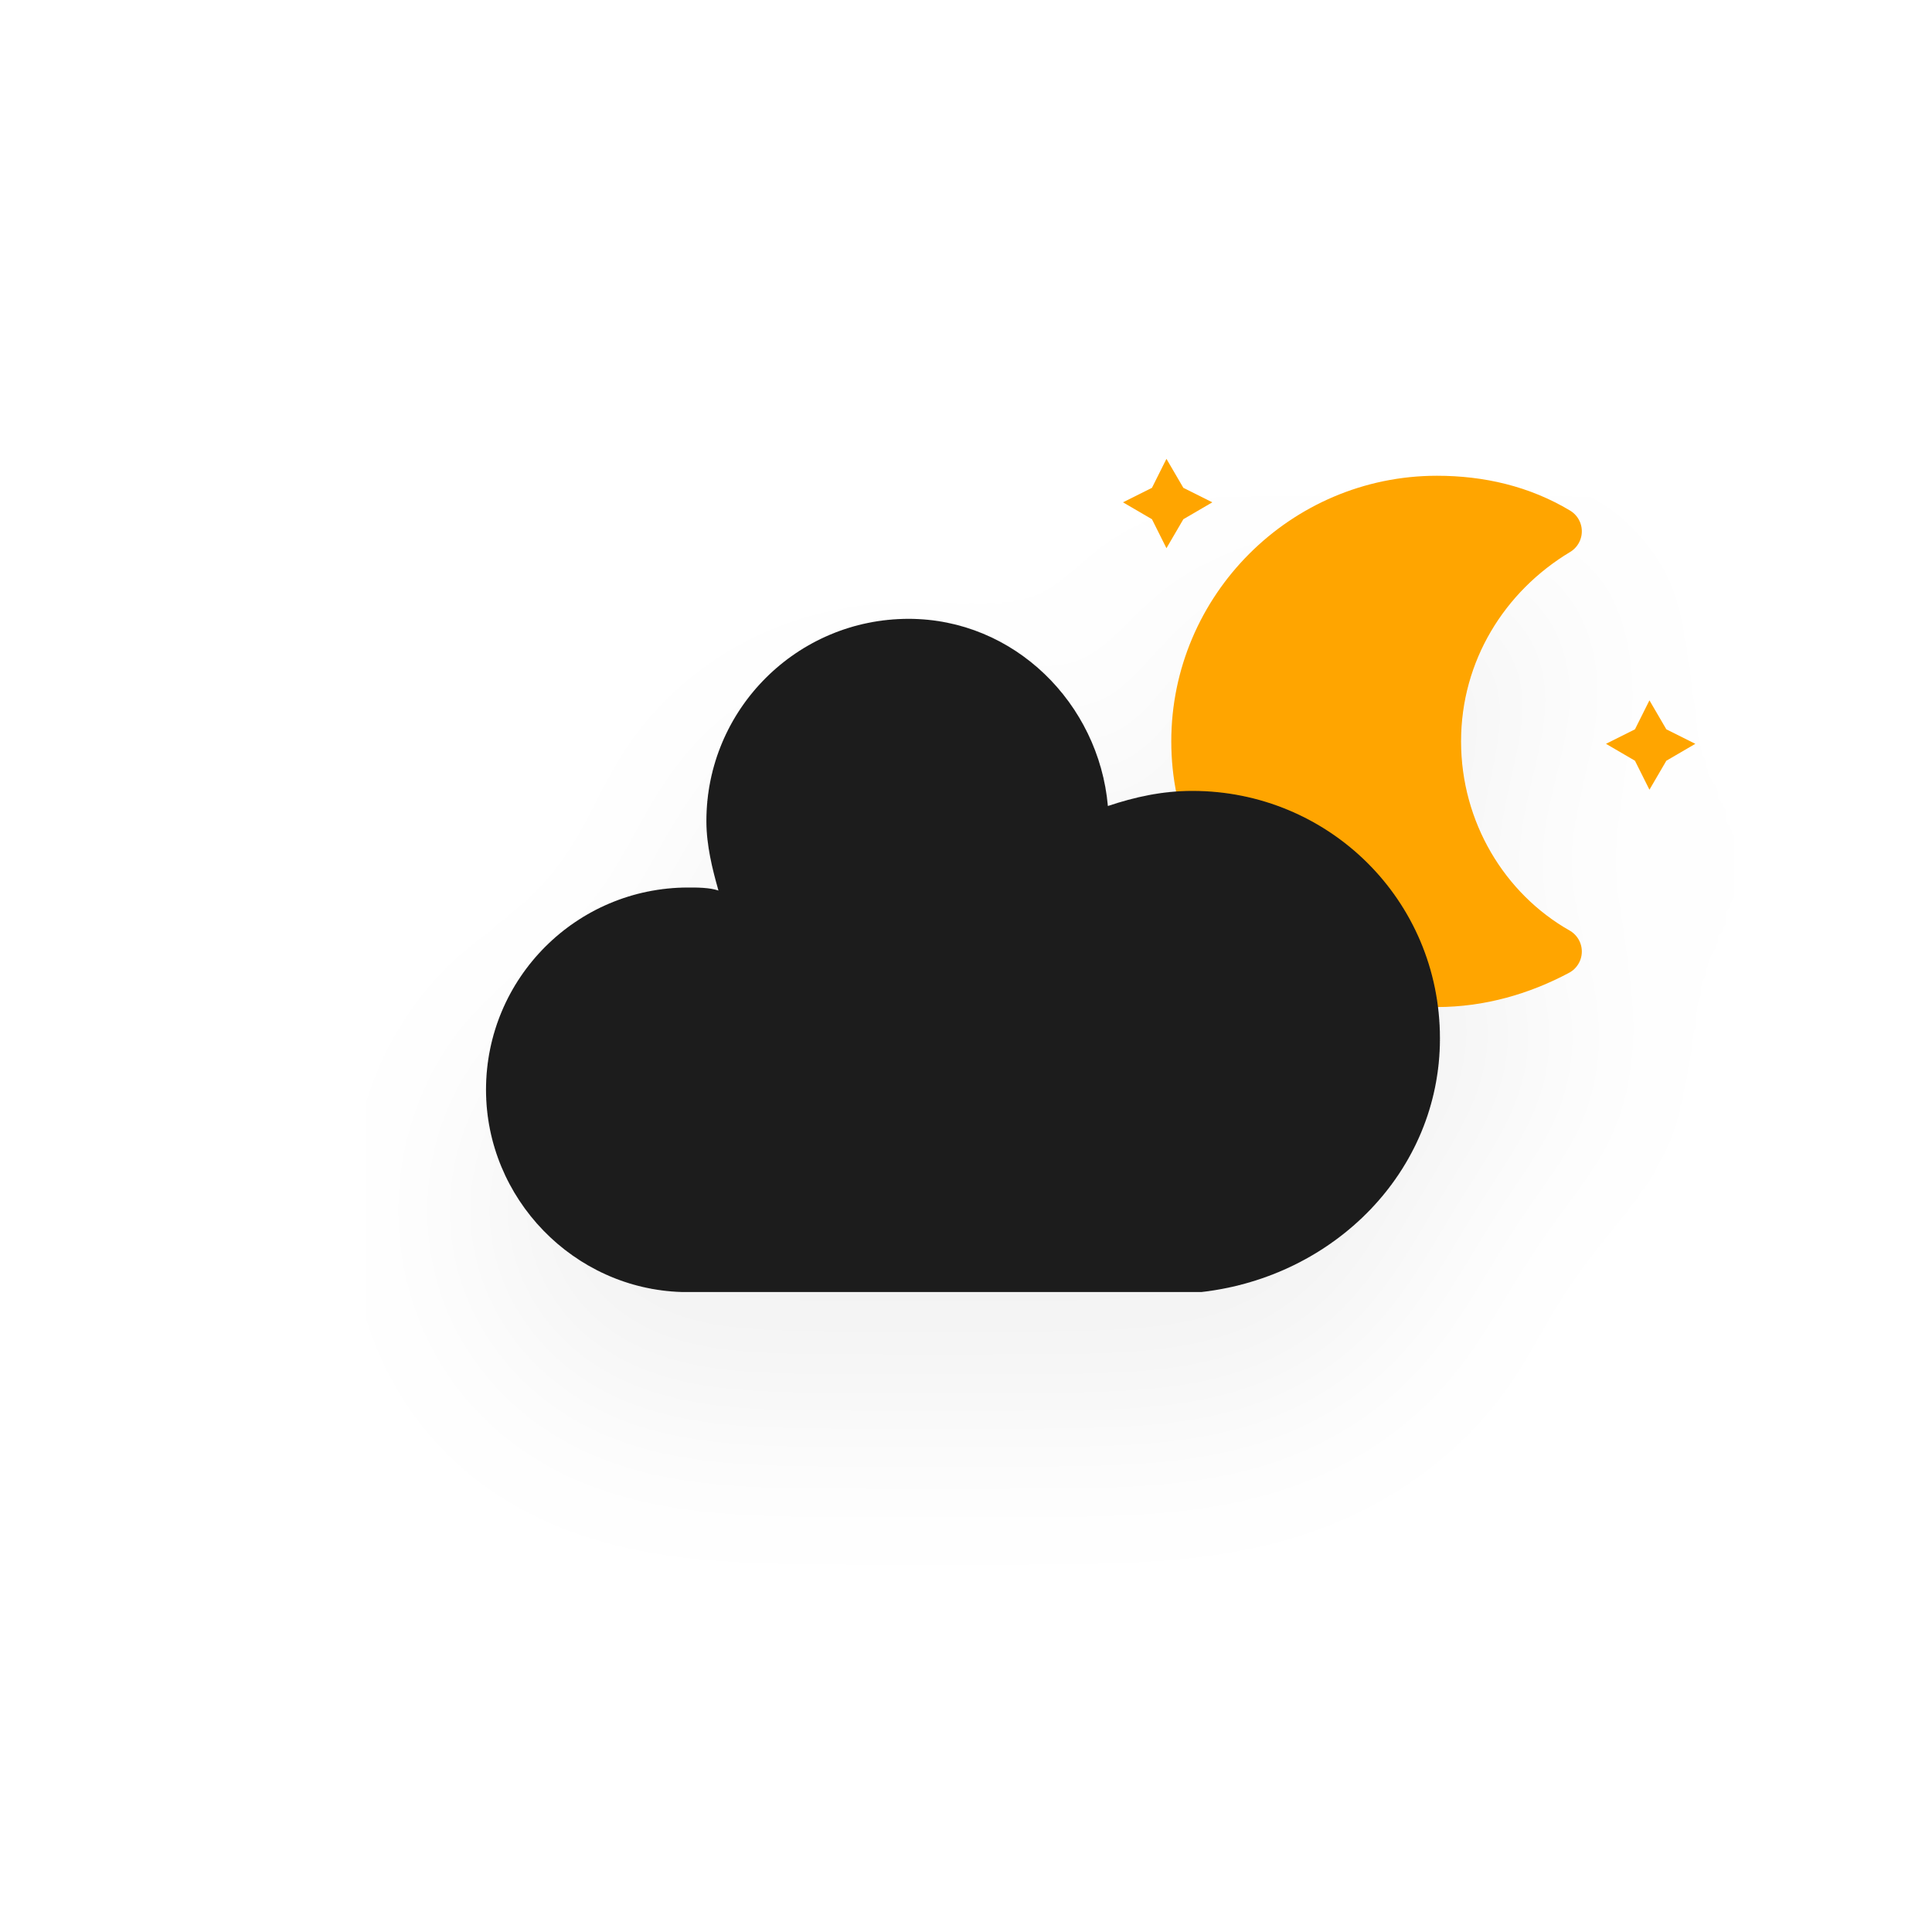
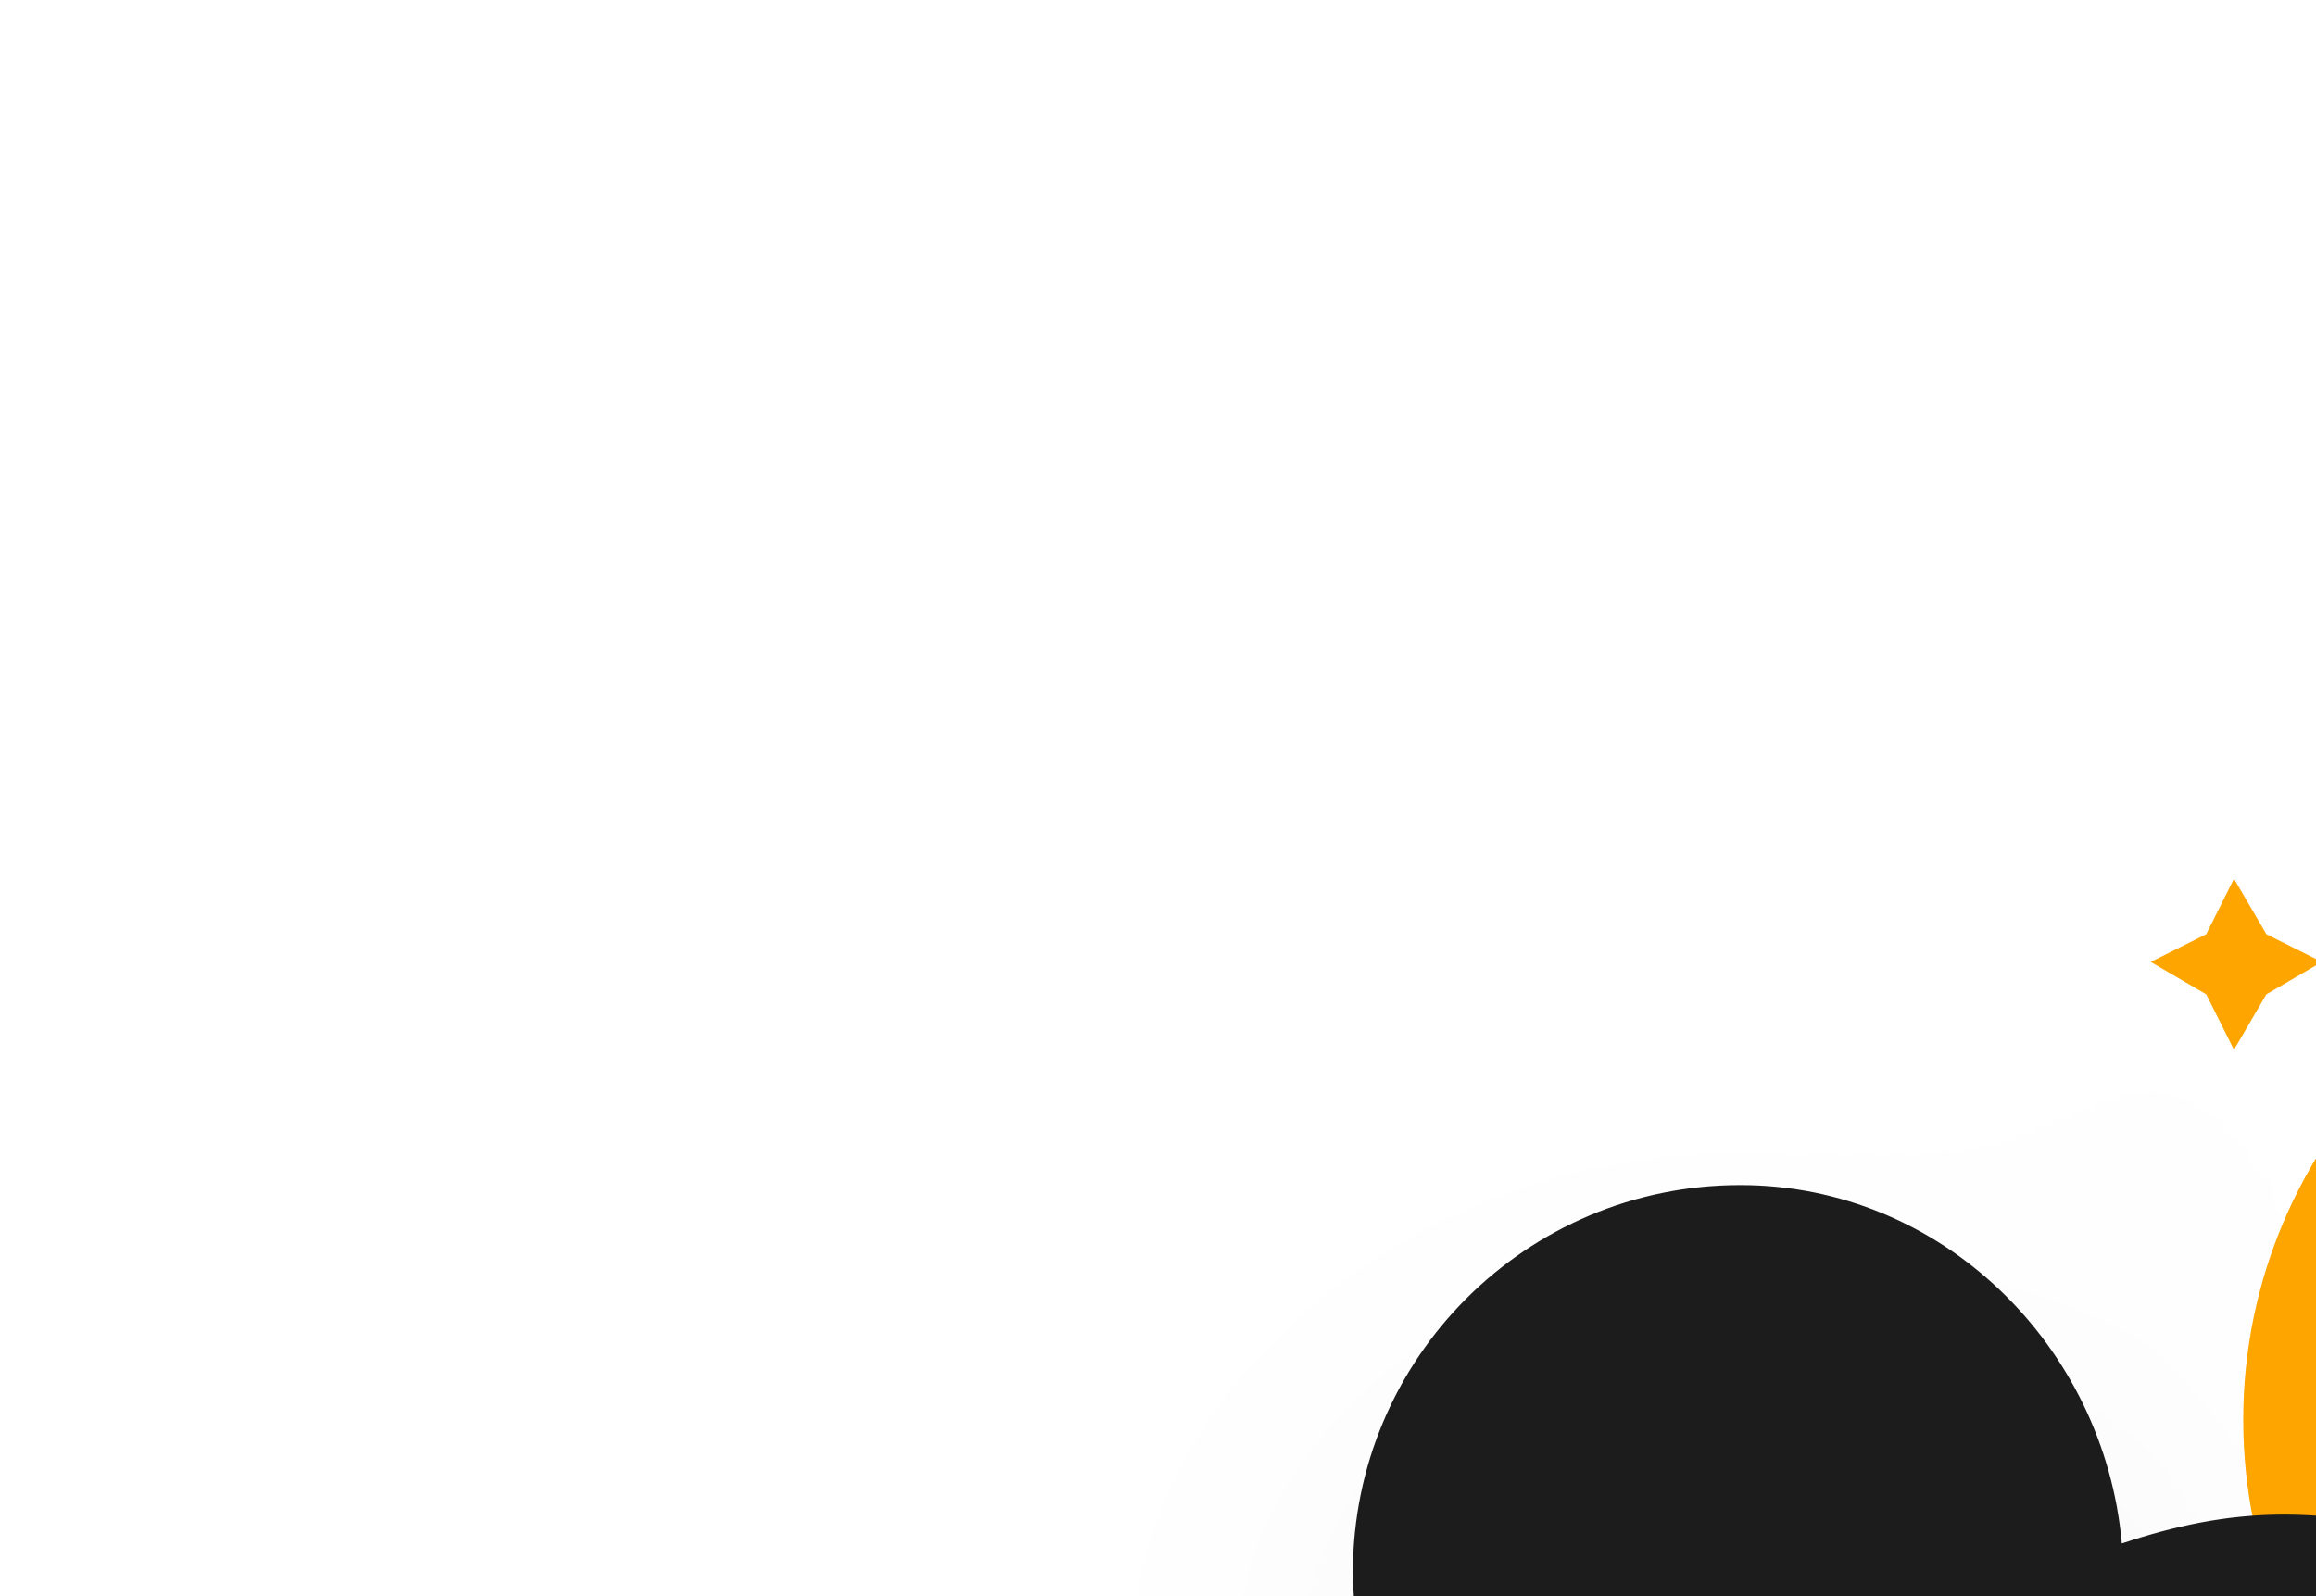
- <svg xmlns="http://www.w3.org/2000/svg" version="1.1" width="64" height="64" viewbox="0 0 64 64">
+ <svg xmlns="http://www.w3.org/2000/svg" version="1.1" viewbox="0 0 64 64">
  <defs>
    <filter id="blur" width="200%" height="200%">
      <feGaussianBlur in="SourceAlpha" stdDeviation="3" />
      <feOffset dx="0" dy="4" result="offsetblur" />
      <feComponentTransfer>
        <feFuncA type="linear" slope="0.05" />
      </feComponentTransfer>
      <feMerge>
        <feMergeNode />
        <feMergeNode in="SourceGraphic" />
      </feMerge>
    </filter>
    <style type="text/css">
/*
** CLOUDS
*/
@keyframes am-weather-cloud-2 {
  0% {
    -webkit-transform: translate(0px,0px);
       -moz-transform: translate(0px,0px);
        -ms-transform: translate(0px,0px);
            transform: translate(0px,0px);
  }

  50% {
    -webkit-transform: translate(2px,0px);
       -moz-transform: translate(2px,0px);
        -ms-transform: translate(2px,0px);
            transform: translate(2px,0px);
  }

  100% {
    -webkit-transform: translate(0px,0px);
       -moz-transform: translate(0px,0px);
        -ms-transform: translate(0px,0px);
            transform: translate(0px,0px);
  }
}

.am-weather-cloud-2 {
  -webkit-animation-name: am-weather-cloud-2;
     -moz-animation-name: am-weather-cloud-2;
          animation-name: am-weather-cloud-2;
  -webkit-animation-duration: 3s;
     -moz-animation-duration: 3s;
          animation-duration: 3s;
  -webkit-animation-timing-function: linear;
     -moz-animation-timing-function: linear;
          animation-timing-function: linear;
  -webkit-animation-iteration-count: infinite;
     -moz-animation-iteration-count: infinite;
          animation-iteration-count: infinite;
}

/*
** MOON
*/
@keyframes am-weather-moon {
  0% {
    -webkit-transform: rotate(0deg);
       -moz-transform: rotate(0deg);
        -ms-transform: rotate(0deg);
            transform: rotate(0deg);
  }

  50% {
    -webkit-transform: rotate(15deg);
       -moz-transform: rotate(15deg);
        -ms-transform: rotate(15deg);
            transform: rotate(15deg);
  }

  100% {
    -webkit-transform: rotate(0deg);
       -moz-transform: rotate(0deg);
        -ms-transform: rotate(0deg);
            transform: rotate(0deg);
  }
}

.am-weather-moon {
  -webkit-animation-name: am-weather-moon;
     -moz-animation-name: am-weather-moon;
      -ms-animation-name: am-weather-moon;
          animation-name: am-weather-moon;
  -webkit-animation-duration: 6s;
     -moz-animation-duration: 6s;
      -ms-animation-duration: 6s;
          animation-duration: 6s;
  -webkit-animation-timing-function: linear;
     -moz-animation-timing-function: linear;
      -ms-animation-timing-function: linear;
          animation-timing-function: linear;
  -webkit-animation-iteration-count: infinite;
     -moz-animation-iteration-count: infinite;
      -ms-animation-iteration-count: infinite;
          animation-iteration-count: infinite;
  -webkit-transform-origin: 12.5px 15.15px 0; /* TODO FF CENTER ISSUE */
     -moz-transform-origin: 12.5px 15.15px 0; /* TODO FF CENTER ISSUE */
      -ms-transform-origin: 12.5px 15.15px 0; /* TODO FF CENTER ISSUE */
          transform-origin: 12.5px 15.15px 0; /* TODO FF CENTER ISSUE */
}

@keyframes am-weather-moon-star-1 {
  0% {
    opacity: 0;
  }

  100% {
    opacity: 1;
  }
}

.am-weather-moon-star-1 {
  -webkit-animation-name: am-weather-moon-star-1;
     -moz-animation-name: am-weather-moon-star-1;
      -ms-animation-name: am-weather-moon-star-1;
          animation-name: am-weather-moon-star-1;
  -webkit-animation-delay: 3s;
     -moz-animation-delay: 3s;
      -ms-animation-delay: 3s;
          animation-delay: 3s;
  -webkit-animation-duration: 5s;
     -moz-animation-duration: 5s;
      -ms-animation-duration: 5s;
          animation-duration: 5s;
  -webkit-animation-timing-function: linear;
     -moz-animation-timing-function: linear;
      -ms-animation-timing-function: linear;
          animation-timing-function: linear;
  -webkit-animation-iteration-count: 1;
     -moz-animation-iteration-count: 1;
      -ms-animation-iteration-count: 1;
          animation-iteration-count: 1;
}

@keyframes am-weather-moon-star-2 {
  0% {
    opacity: 0;
  }

  100% {
    opacity: 1;
  }
}

.am-weather-moon-star-2 {
  -webkit-animation-name: am-weather-moon-star-2;
     -moz-animation-name: am-weather-moon-star-2;
      -ms-animation-name: am-weather-moon-star-2;
          animation-name: am-weather-moon-star-2;
  -webkit-animation-delay: 5s;
     -moz-animation-delay: 5s;
      -ms-animation-delay: 5s;
          animation-delay: 5s;
  -webkit-animation-duration: 4s;
     -moz-animation-duration: 4s;
      -ms-animation-duration: 4s;
          animation-duration: 4s;
  -webkit-animation-timing-function: linear;
     -moz-animation-timing-function: linear;
      -ms-animation-timing-function: linear;
          animation-timing-function: linear;
  -webkit-animation-iteration-count: 1;
     -moz-animation-iteration-count: 1;
      -ms-animation-iteration-count: 1;
          animation-iteration-count: 1;
}
        </style>
  </defs>
  <g filter="url(#blur)" id="cloudy-night-3">
    <g transform="translate(20,10)">
      <g transform="translate(16,4), scale(0.8)">
        <g class="am-weather-moon-star-1">
          <polygon fill="orange" points="3.3,1.5 4,2.7 5.2,3.3 4,4 3.3,5.2 2.7,4 1.5,3.3 2.7,2.7" stroke="none" stroke-miterlimit="10" />
        </g>
        <g class="am-weather-moon-star-2">
          <polygon fill="orange" points="3.3,1.5 4,2.7 5.2,3.3 4,4 3.3,5.2 2.7,4 1.5,3.3 2.7,2.7" stroke="none" stroke-miterlimit="10" transform="translate(20,10)" />
        </g>
        <g class="am-weather-moon">
          <path d="M14.5,13.2c0-3.7,2-6.9,5-8.7   c-1.5-0.9-3.2-1.3-5-1.3c-5.5,0-10,4.5-10,10s4.5,10,10,10c1.8,0,3.5-0.5,5-1.3C16.5,20.2,14.5,16.9,14.5,13.2z" fill="orange" stroke="orange" stroke-linejoin="round" stroke-width="2" />
        </g>
      </g>
      <g class="am-weather-cloud-2">
        <path d="M47.7,35.4    c0-4.6-3.7-8.2-8.2-8.2c-1,0-1.9,0.2-2.8,0.5c-0.3-3.4-3.1-6.2-6.6-6.2c-3.7,0-6.7,3-6.7,6.7c0,0.8,0.2,1.6,0.4,2.3    c-0.3-0.1-0.7-0.1-1-0.1c-3.7,0-6.7,3-6.7,6.7c0,3.6,2.9,6.6,6.5,6.7l17.2,0C44.2,43.3,47.7,39.8,47.7,35.4z" fill="#1a1a1a" stroke="none" stroke-linejoin="round" stroke-width="1.2" transform="translate(-20,-11)" />
      </g>
    </g>
  </g>
</svg>
